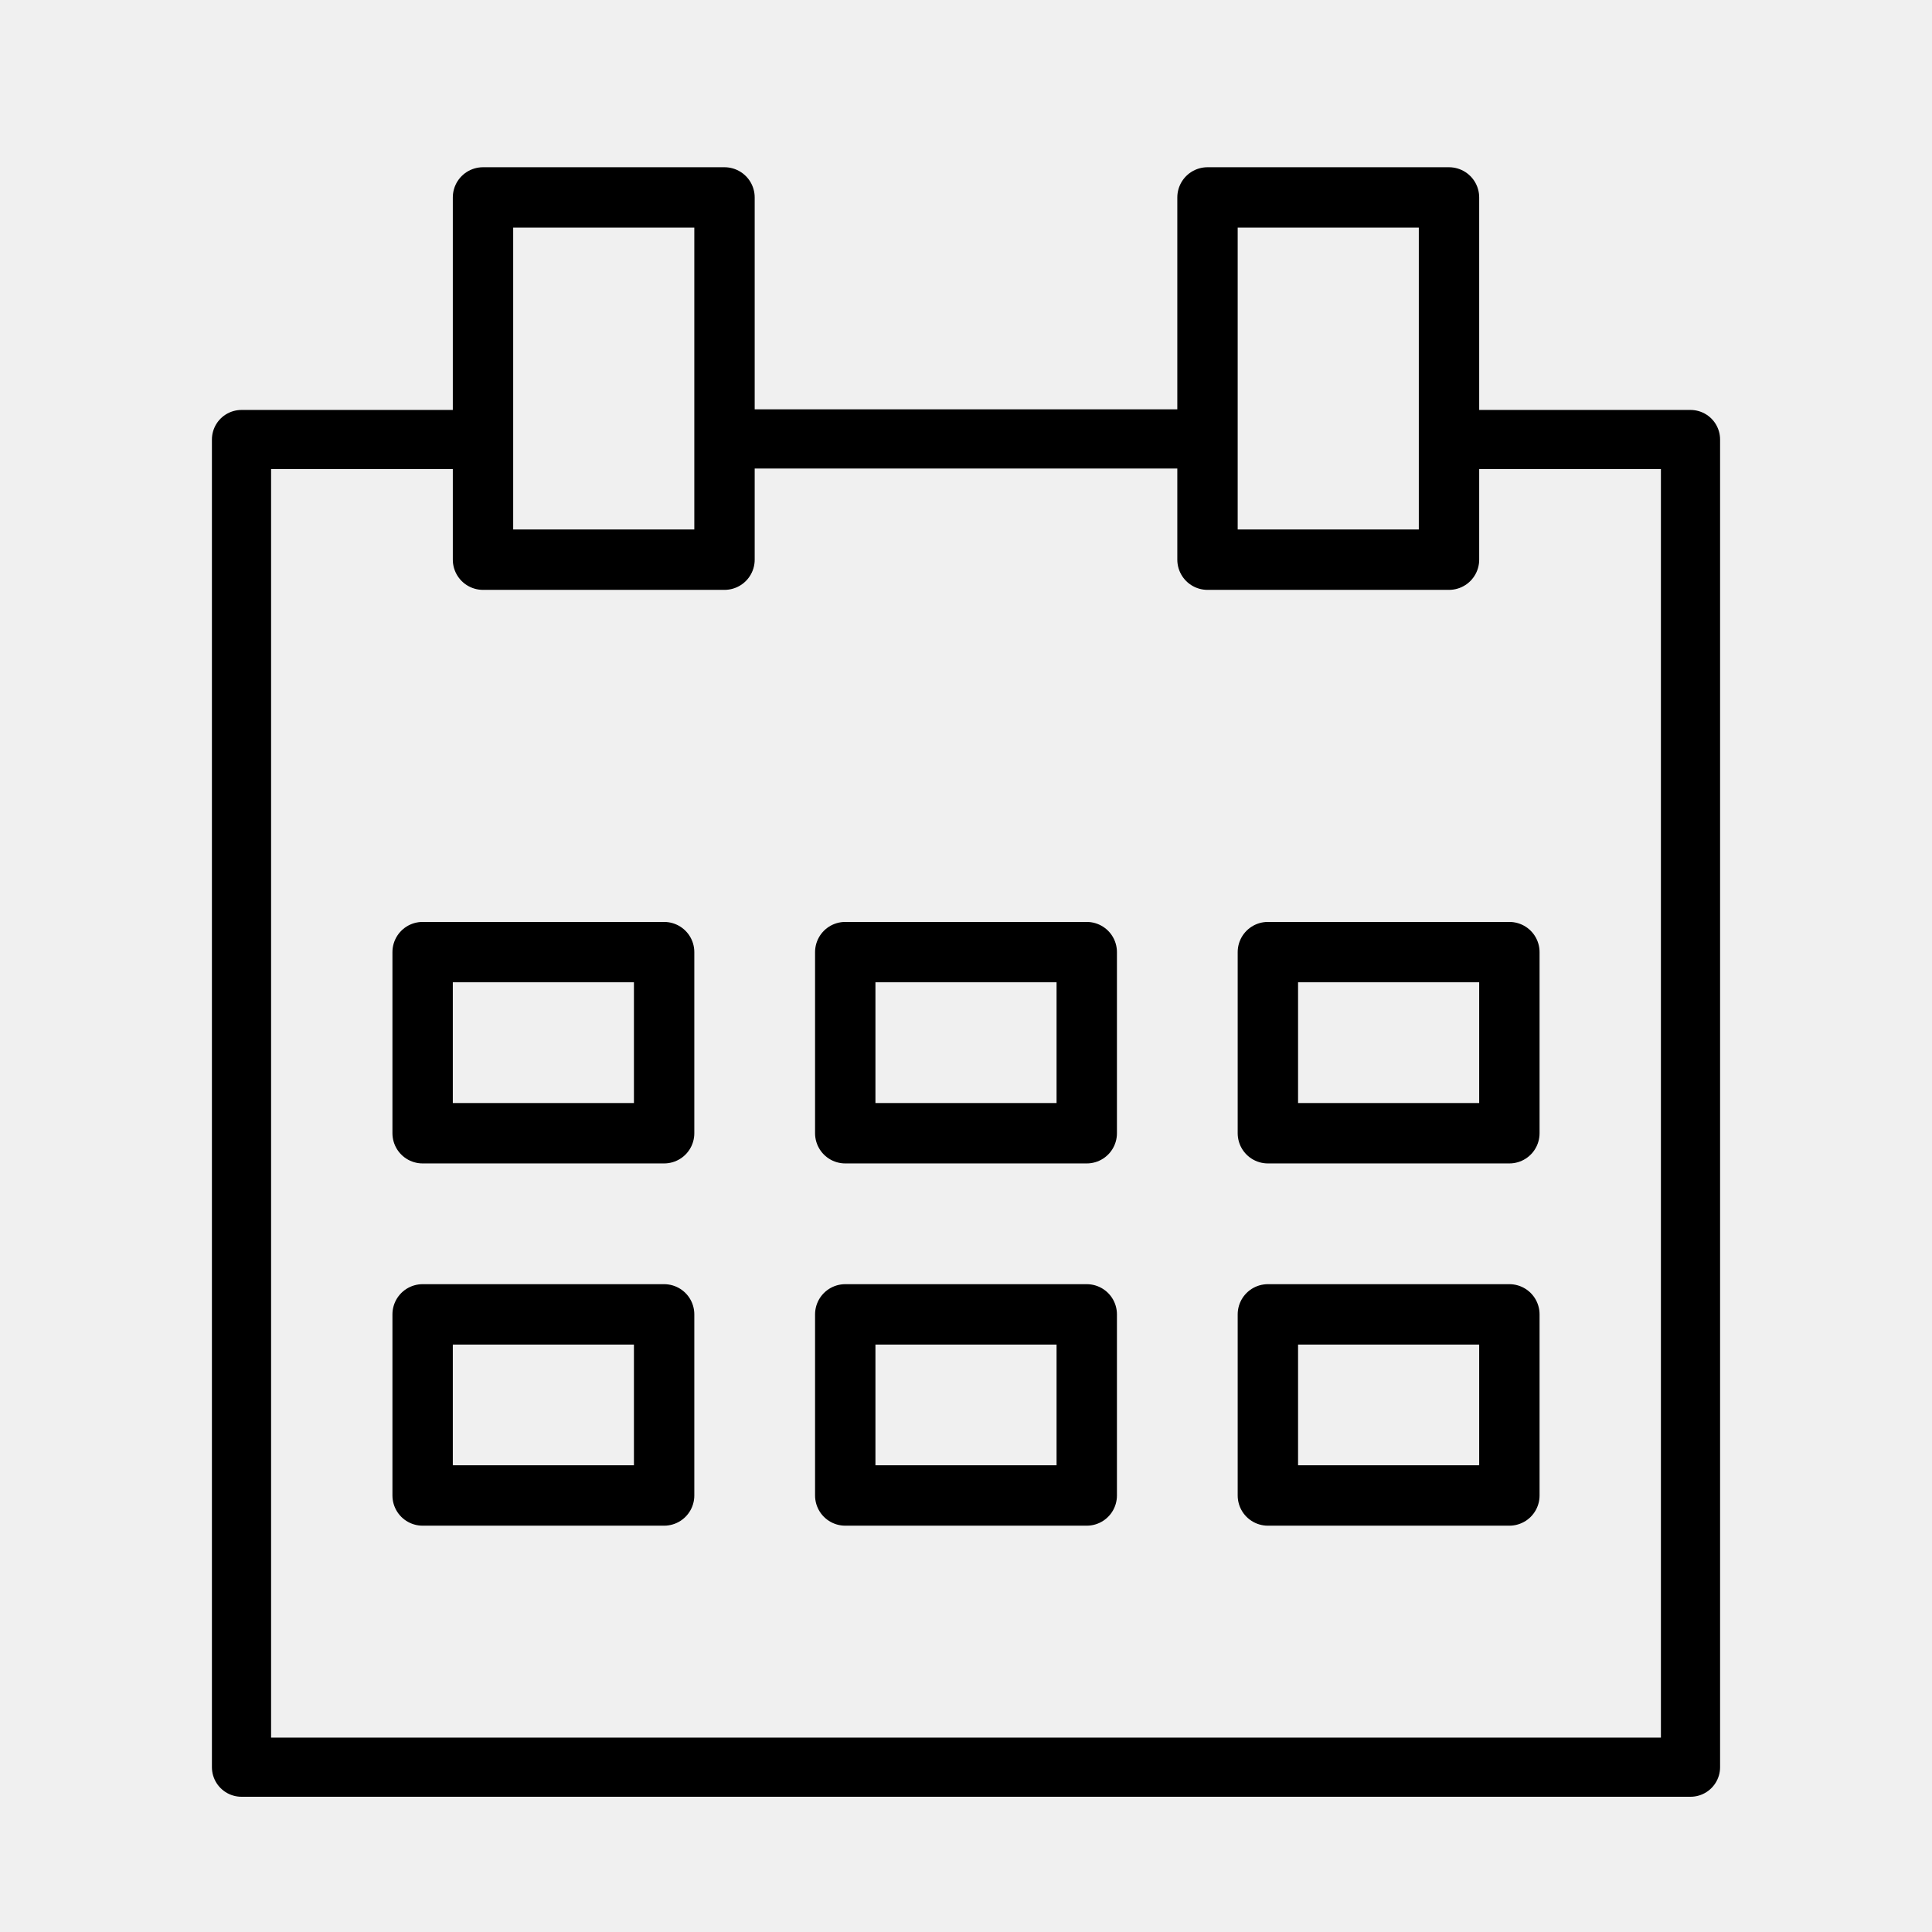
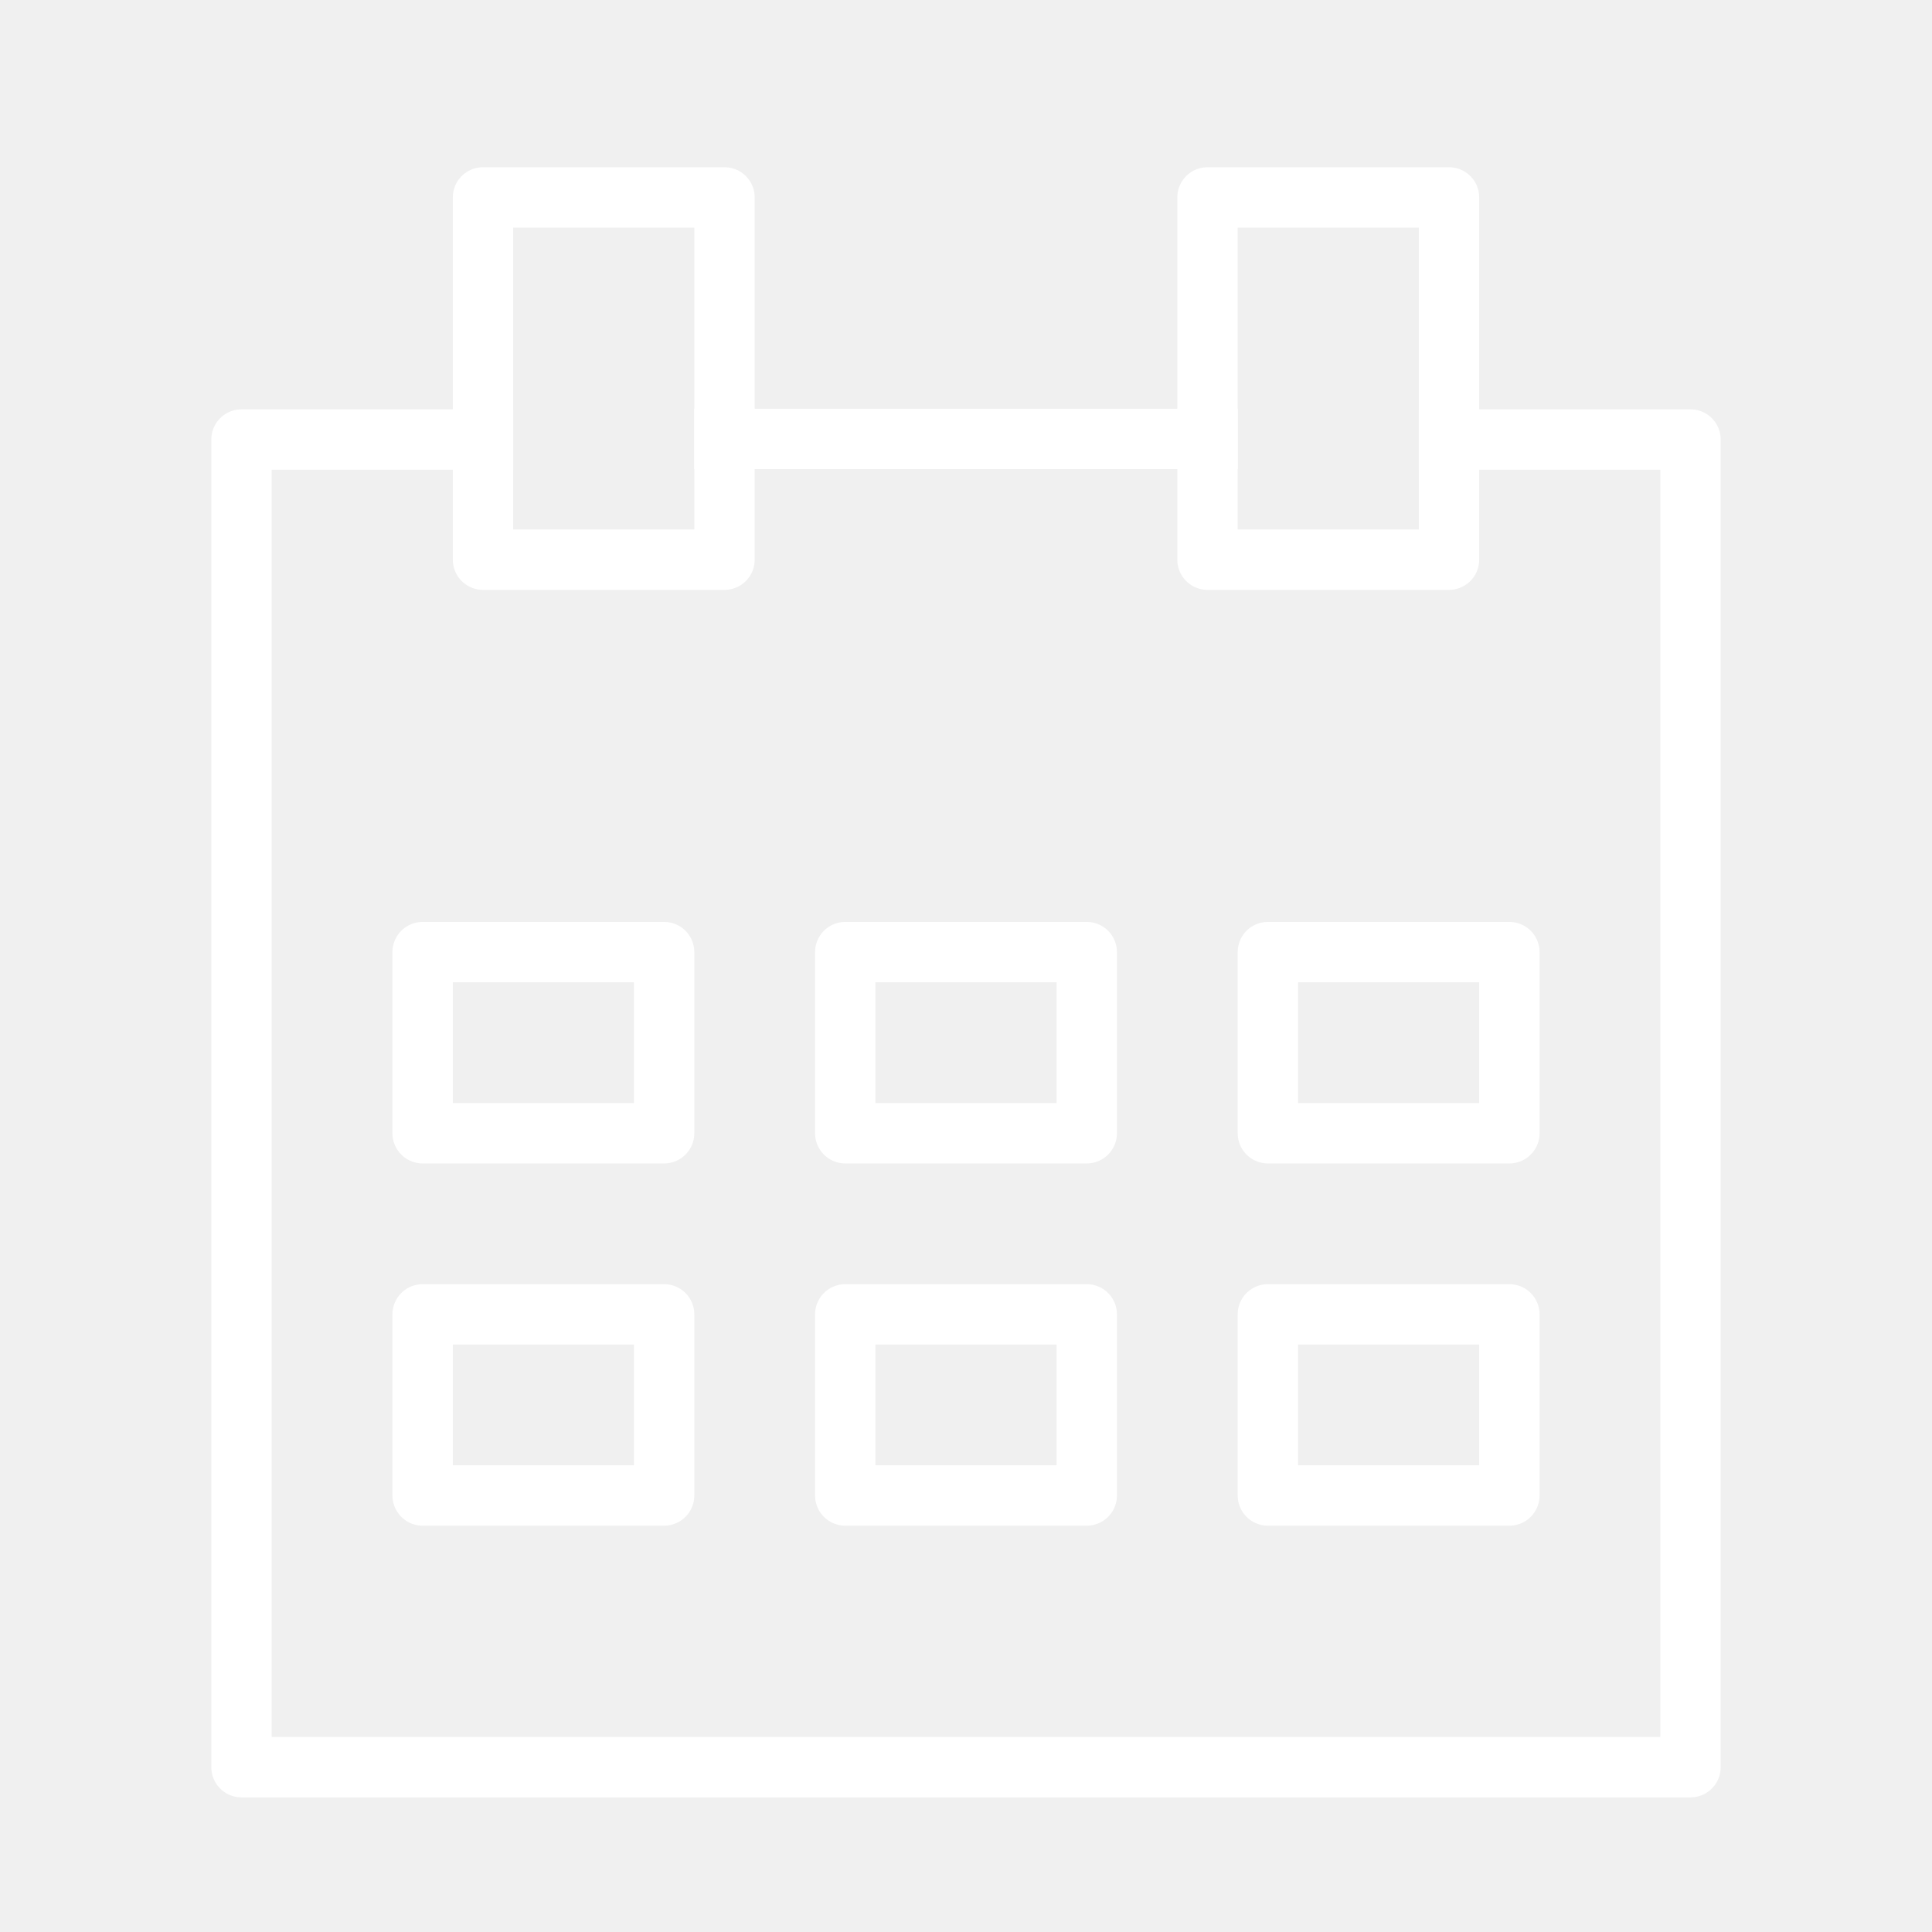
- <svg xmlns="http://www.w3.org/2000/svg" viewBox="0 0 32 32">
+ <svg xmlns="http://www.w3.org/2000/svg" id="cat-pg" viewBox="0 0 32 32">
  <defs>
-     <style>.cls-1,.cls-2,.cls-3{fill:none;stroke:#000;stroke-linejoin:round;}.cls-1,.cls-2{stroke-linecap:square;}.cls-2{stroke-width:0.98px;}</style>
+     <style>.cls-1,.cls-2{fill:none;stroke:#fff;stroke-linejoin:round;}.cls-1{stroke-linecap:square;}</style>
  </defs>
-   <g id="book">
-     <rect class="cls-1" x="7" y="15.77" width="4" height="3" />
-     <rect class="cls-1" x="14" y="15.77" width="4" height="3" />
-     <rect class="cls-1" x="21" y="15.77" width="4" height="3" />
-     <rect class="cls-1" x="7" y="21.77" width="4" height="3" />
-     <rect class="cls-1" x="14" y="21.77" width="4" height="3" />
-     <rect class="cls-1" x="21" y="21.77" width="4" height="3" />
-     <polyline class="cls-2" points="24 7.28 28 7.28 28 29.27 4 29.27 4 7.28 8 7.28" />
-     <line class="cls-2" x1="12" y1="7.27" x2="20" y2="7.27" />
-     <rect class="cls-3" x="8" y="3.27" width="4" height="6" />
-     <rect class="cls-3" x="20" y="3.27" width="4" height="6" />
-   </g>
+   <rect class="cls-1" x="7" y="15.77" width="4" height="3" />
+   <rect class="cls-1" x="14" y="15.77" width="4" height="3" />
+   <rect class="cls-1" x="21" y="15.77" width="4" height="3" />
+   <rect class="cls-1" x="7" y="21.77" width="4" height="3" />
+   <rect class="cls-1" x="14" y="21.77" width="4" height="3" />
+   <rect class="cls-1" x="21" y="21.77" width="4" height="3" />
+   <polyline class="cls-1" points="24 7.28 28 7.28 28 29.27 4 29.27 4 7.28 8 7.28" />
+   <line class="cls-1" x1="12" y1="7.27" x2="20" y2="7.27" />
+   <rect class="cls-2" x="8" y="3.27" width="4" height="6" />
+   <rect class="cls-2" x="20" y="3.27" width="4" height="6" />
</svg>
